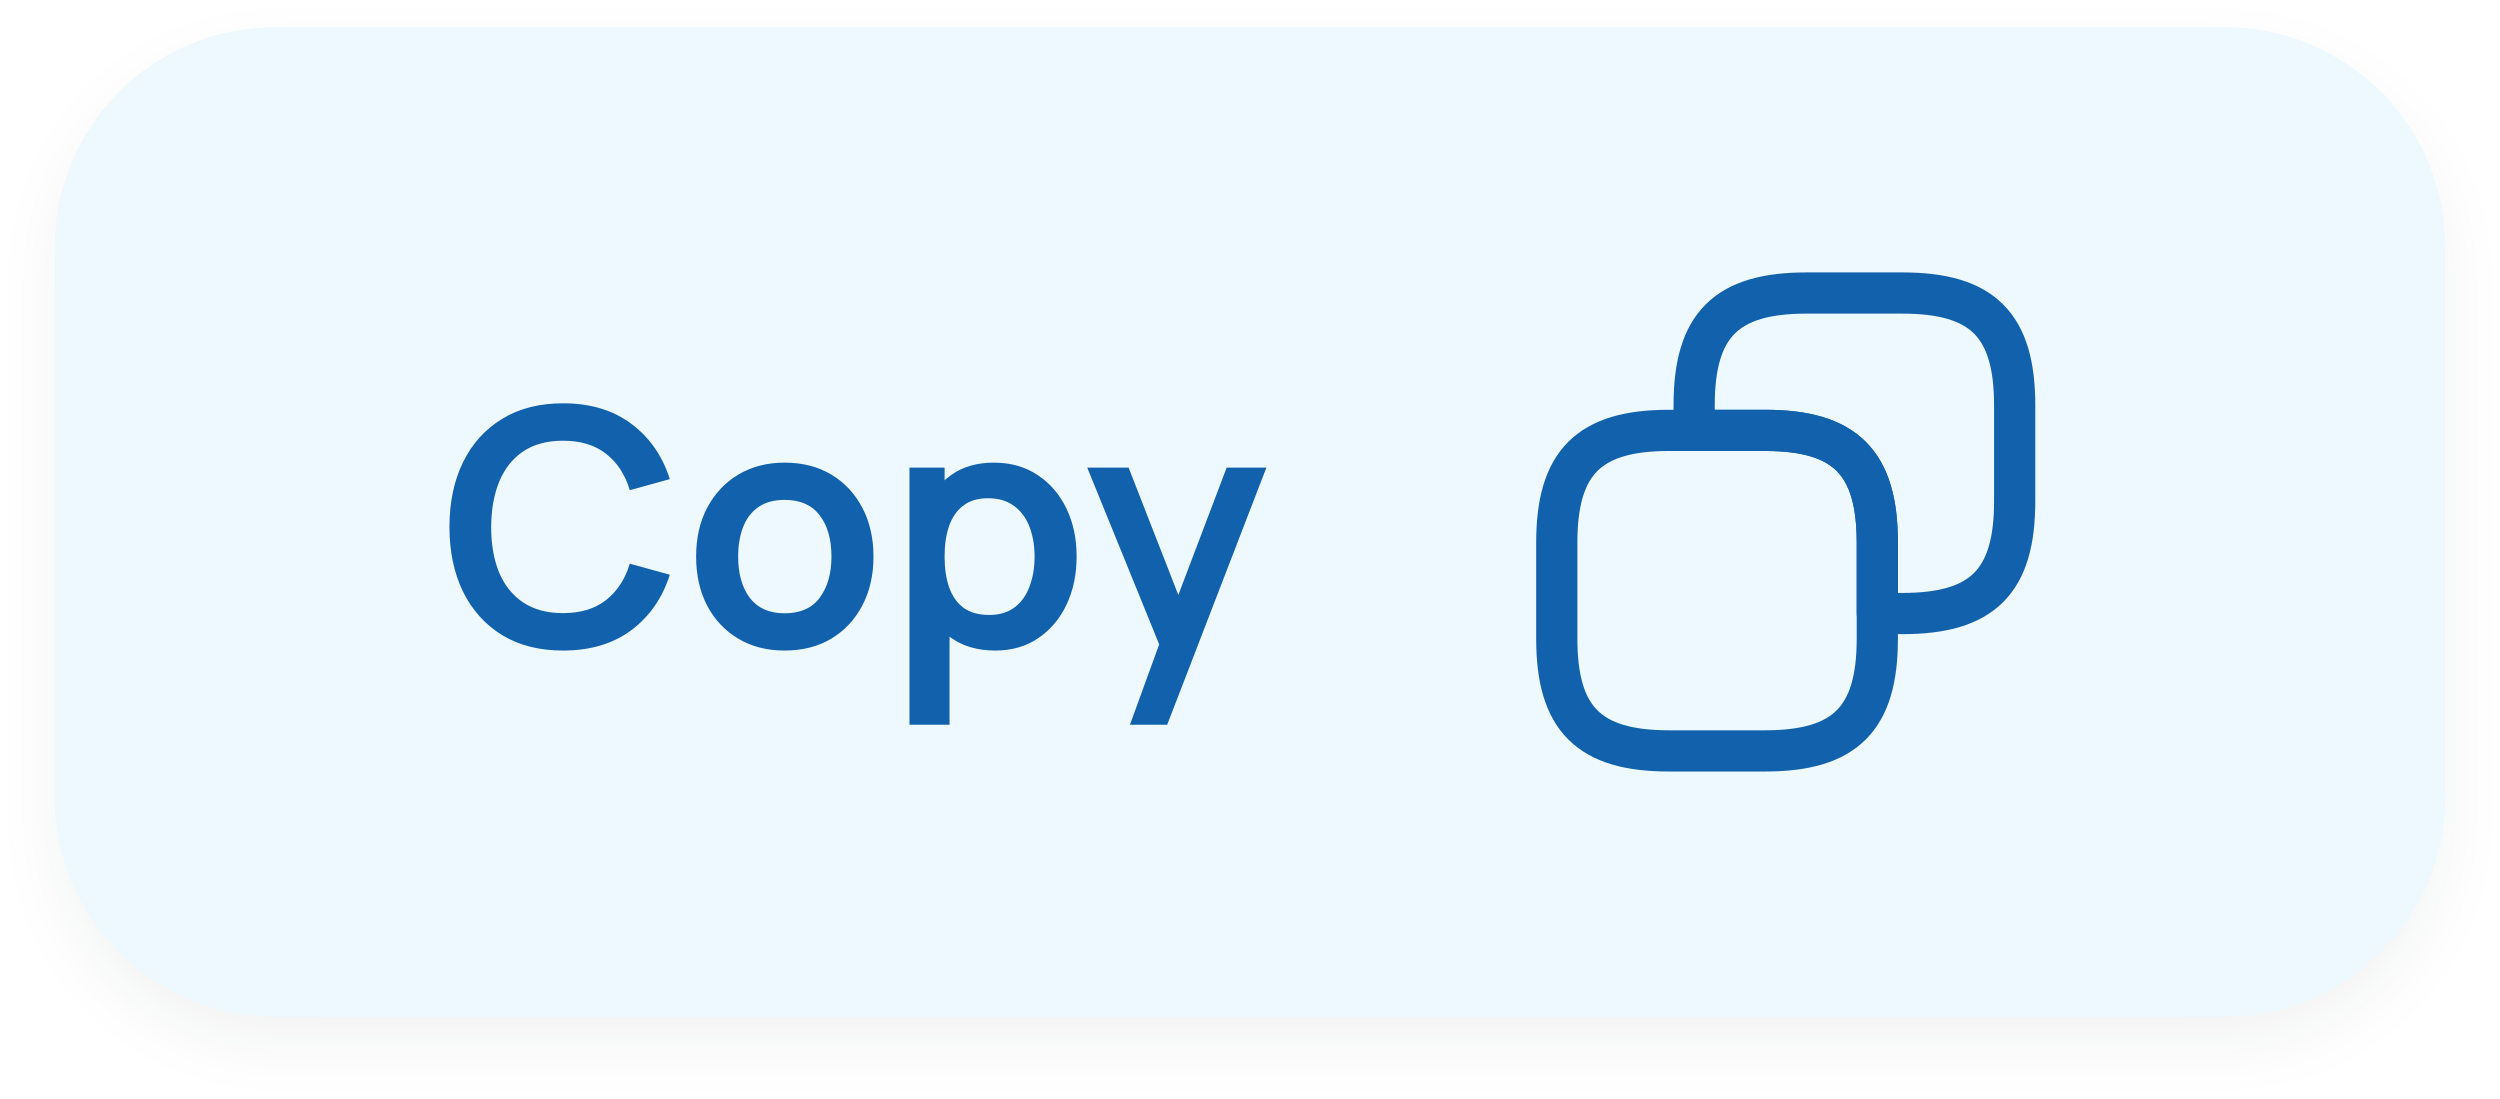
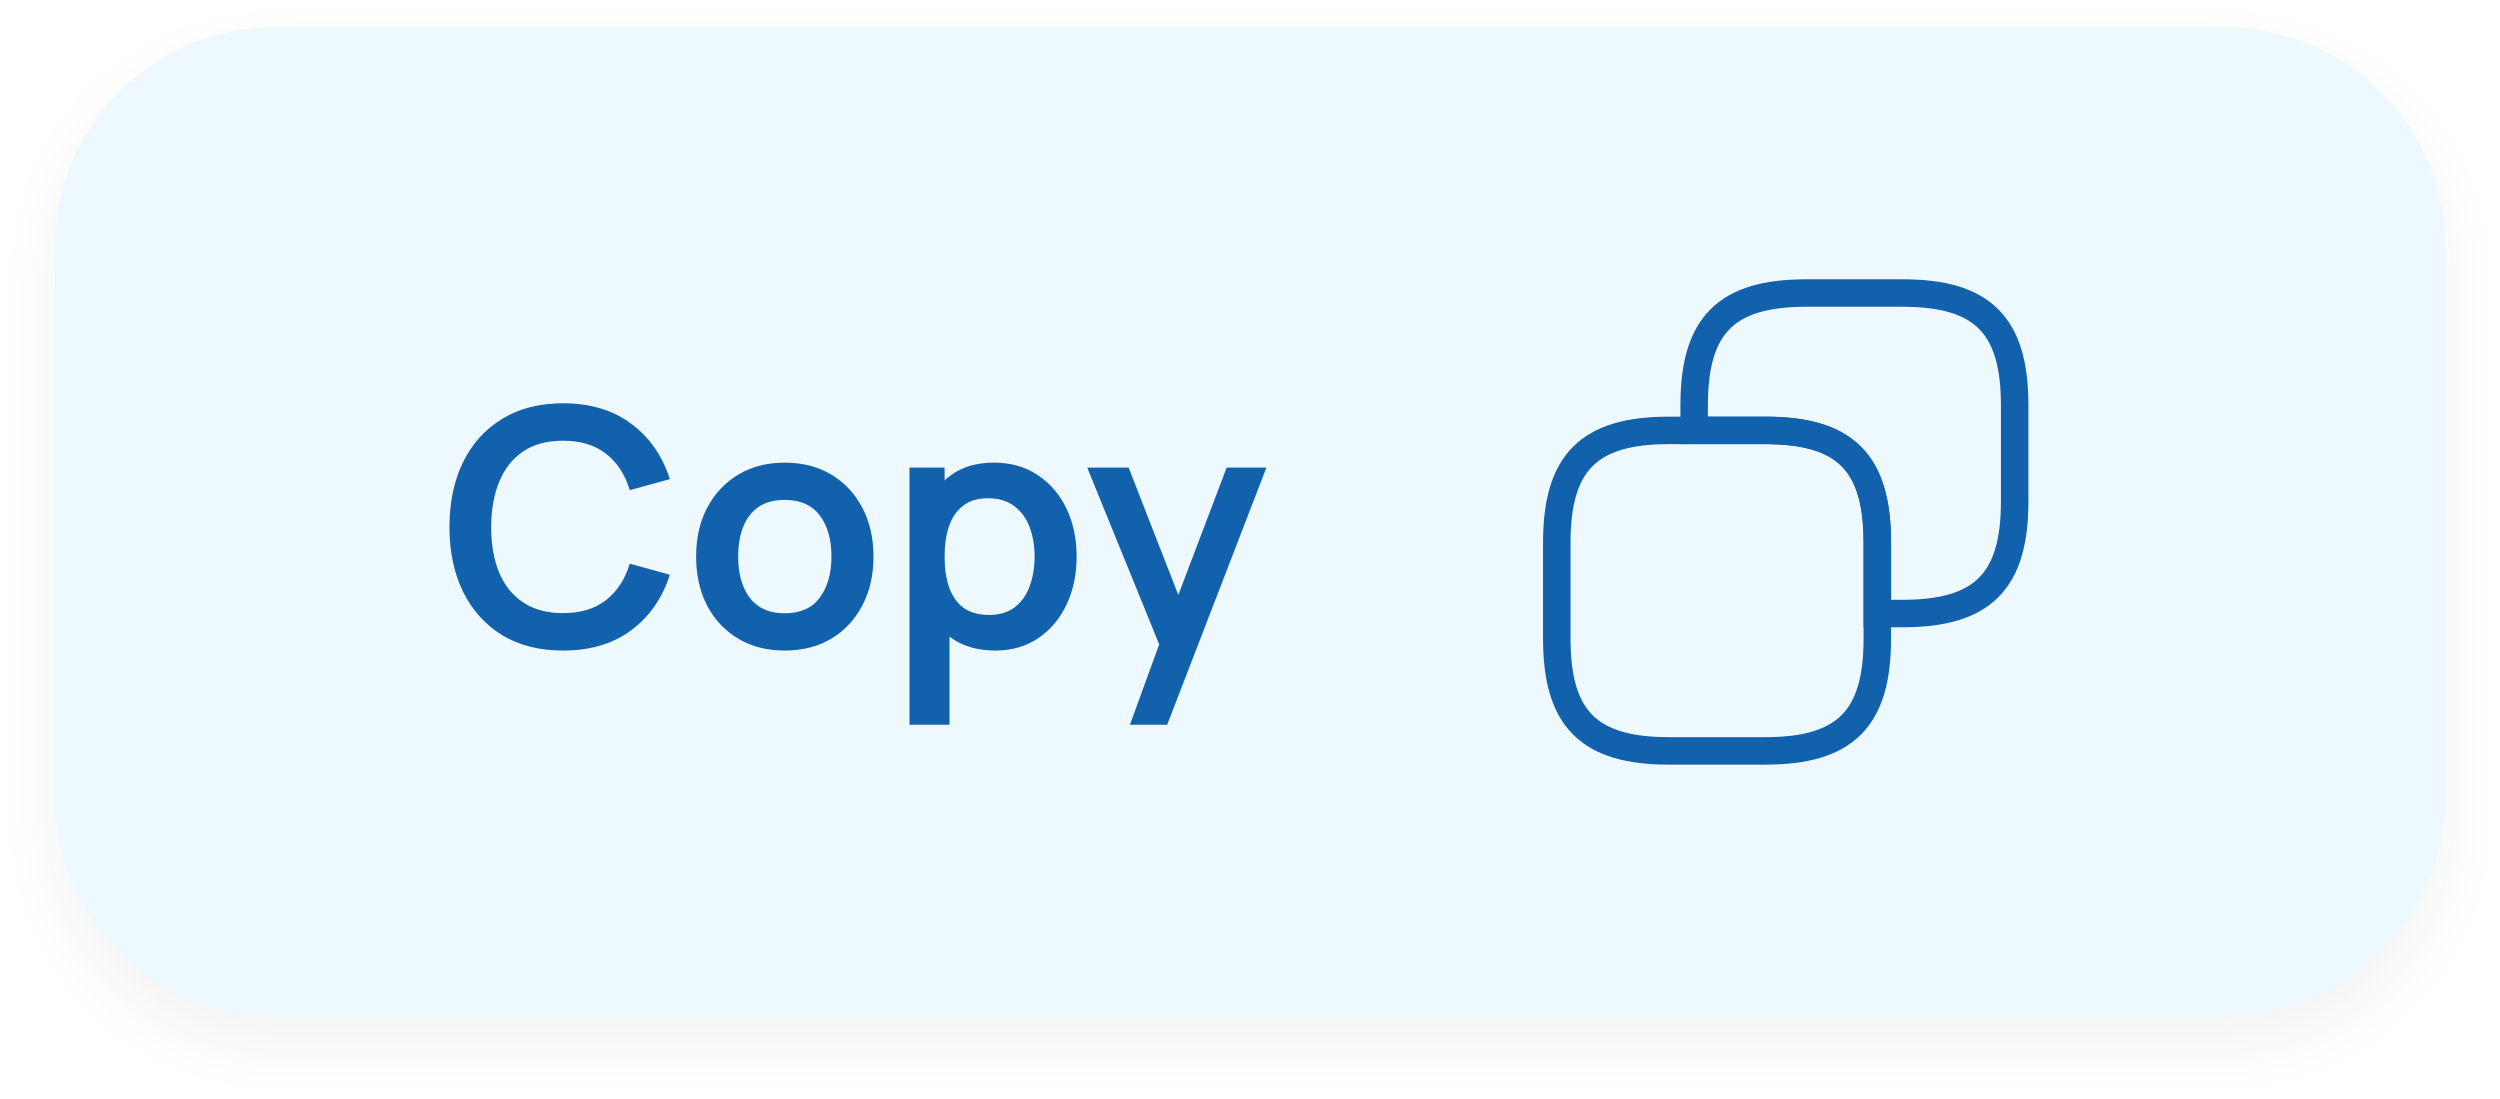
<svg xmlns="http://www.w3.org/2000/svg" width="91" height="40" viewBox="0 0 91 40" fill="none">
  <g filter="url(#filter0_d_1034_6835)">
    <rect x="2" y="1" width="87" height="36" rx="8" fill="#EEF8FF" />
    <rect x="2.5" y="1.5" width="86" height="35" rx="7.5" stroke="#EEF8FF" />
    <path d="M20.494 23.68C19.63 23.68 18.89 23.492 18.274 23.116C17.658 22.736 17.184 22.208 16.852 21.532C16.524 20.856 16.36 20.072 16.36 19.18C16.36 18.288 16.524 17.504 16.852 16.828C17.184 16.152 17.658 15.626 18.274 15.25C18.89 14.87 19.63 14.68 20.494 14.68C21.49 14.68 22.32 14.93 22.984 15.43C23.648 15.926 24.114 16.596 24.382 17.44L22.924 17.842C22.756 17.278 22.47 16.838 22.066 16.522C21.662 16.202 21.138 16.042 20.494 16.042C19.914 16.042 19.43 16.172 19.042 16.432C18.658 16.692 18.368 17.058 18.172 17.53C17.98 17.998 17.882 18.548 17.878 19.18C17.878 19.812 17.974 20.364 18.166 20.836C18.362 21.304 18.654 21.668 19.042 21.928C19.43 22.188 19.914 22.318 20.494 22.318C21.138 22.318 21.662 22.158 22.066 21.838C22.47 21.518 22.756 21.078 22.924 20.518L24.382 20.92C24.114 21.764 23.648 22.436 22.984 22.936C22.32 23.432 21.49 23.68 20.494 23.68ZM28.561 23.68C27.913 23.68 27.347 23.534 26.863 23.242C26.379 22.95 26.003 22.548 25.735 22.036C25.471 21.52 25.339 20.928 25.339 20.26C25.339 19.58 25.475 18.984 25.747 18.472C26.019 17.96 26.397 17.56 26.881 17.272C27.365 16.984 27.925 16.84 28.561 16.84C29.213 16.84 29.781 16.986 30.265 17.278C30.749 17.57 31.125 17.974 31.393 18.49C31.661 19.002 31.795 19.592 31.795 20.26C31.795 20.932 31.659 21.526 31.387 22.042C31.119 22.554 30.743 22.956 30.259 23.248C29.775 23.536 29.209 23.68 28.561 23.68ZM28.561 22.324C29.137 22.324 29.565 22.132 29.845 21.748C30.125 21.364 30.265 20.868 30.265 20.26C30.265 19.632 30.123 19.132 29.839 18.76C29.555 18.384 29.129 18.196 28.561 18.196C28.173 18.196 27.853 18.284 27.601 18.46C27.353 18.632 27.169 18.874 27.049 19.186C26.929 19.494 26.869 19.852 26.869 20.26C26.869 20.888 27.011 21.39 27.295 21.766C27.583 22.138 28.005 22.324 28.561 22.324ZM36.231 23.68C35.599 23.68 35.069 23.53 34.641 23.23C34.213 22.93 33.891 22.522 33.675 22.006C33.459 21.486 33.351 20.904 33.351 20.26C33.351 19.608 33.459 19.024 33.675 18.508C33.891 17.992 34.207 17.586 34.623 17.29C35.043 16.99 35.561 16.84 36.177 16.84C36.789 16.84 37.319 16.99 37.767 17.29C38.219 17.586 38.569 17.992 38.817 18.508C39.065 19.02 39.189 19.604 39.189 20.26C39.189 20.908 39.067 21.49 38.823 22.006C38.579 22.522 38.235 22.93 37.791 23.23C37.347 23.53 36.827 23.68 36.231 23.68ZM33.105 26.38V17.02H34.383V21.568H34.563V26.38H33.105ZM36.009 22.384C36.385 22.384 36.695 22.29 36.939 22.102C37.183 21.914 37.363 21.66 37.479 21.34C37.599 21.016 37.659 20.656 37.659 20.26C37.659 19.868 37.599 19.512 37.479 19.192C37.359 18.868 37.173 18.612 36.921 18.424C36.669 18.232 36.349 18.136 35.961 18.136C35.593 18.136 35.293 18.226 35.061 18.406C34.829 18.582 34.657 18.83 34.545 19.15C34.437 19.466 34.383 19.836 34.383 20.26C34.383 20.68 34.437 21.05 34.545 21.37C34.657 21.69 34.831 21.94 35.067 22.12C35.307 22.296 35.621 22.384 36.009 22.384ZM41.13 26.38L42.377 22.954L42.401 23.962L39.575 17.02H41.081L43.086 22.156H42.702L44.651 17.02H46.097L42.486 26.38H41.13Z" fill="#1261AC" />
-     <path d="M68.334 19.75V23.25C68.334 26.166 67.167 27.333 64.25 27.333H60.75C57.834 27.333 56.667 26.166 56.667 23.25V19.75C56.667 16.833 57.834 15.666 60.75 15.666H64.25C67.167 15.666 68.334 16.833 68.334 19.75Z" stroke="#1261AC" stroke-width="1.5" stroke-linecap="round" stroke-linejoin="round" />
-     <path d="M73.334 14.75V18.25C73.334 21.166 72.167 22.333 69.25 22.333H68.334V19.75C68.334 16.833 67.167 15.666 64.25 15.666H61.667V14.75C61.667 11.833 62.834 10.666 65.75 10.666H69.25C72.167 10.666 73.334 11.833 73.334 14.75Z" stroke="#1261AC" stroke-width="1.5" stroke-linecap="round" stroke-linejoin="round" />
+     <path d="M68.334 19.75V23.25C68.334 26.166 67.167 27.333 64.25 27.333H60.75C57.834 27.333 56.667 26.166 56.667 23.25V19.75C56.667 16.833 57.834 15.666 60.75 15.666H64.25C67.167 15.666 68.334 16.833 68.334 19.75Z" stroke="#1261AC" strokeWidth="1.5" strokeLinecap="round" strokeLinejoin="round" />
+     <path d="M73.334 14.75V18.25C73.334 21.166 72.167 22.333 69.25 22.333H68.334V19.75C68.334 16.833 67.167 15.666 64.25 15.666H61.667V14.75C61.667 11.833 62.834 10.666 65.75 10.666H69.25C72.167 10.666 73.334 11.833 73.334 14.75Z" stroke="#1261AC" strokeWidth="1.5" strokeLinecap="round" strokeLinejoin="round" />
  </g>
  <defs>
    <filter id="filter0_d_1034_6835" x="0" y="0" width="91" height="40" filterUnits="userSpaceOnUse" color-interpolation-filters="sRGB">
      <feFlood flood-opacity="0" result="BackgroundImageFix" />
      <feColorMatrix in="SourceAlpha" type="matrix" values="0 0 0 0 0 0 0 0 0 0 0 0 0 0 0 0 0 0 127 0" result="hardAlpha" />
      <feOffset dy="1" />
      <feGaussianBlur stdDeviation="1" />
      <feColorMatrix type="matrix" values="0 0 0 0 0.063 0 0 0 0 0.094 0 0 0 0 0.157 0 0 0 0.05 0" />
      <feBlend mode="normal" in2="BackgroundImageFix" result="effect1_dropShadow_1034_6835" />
      <feBlend mode="normal" in="SourceGraphic" in2="effect1_dropShadow_1034_6835" result="shape" />
    </filter>
  </defs>
</svg>
